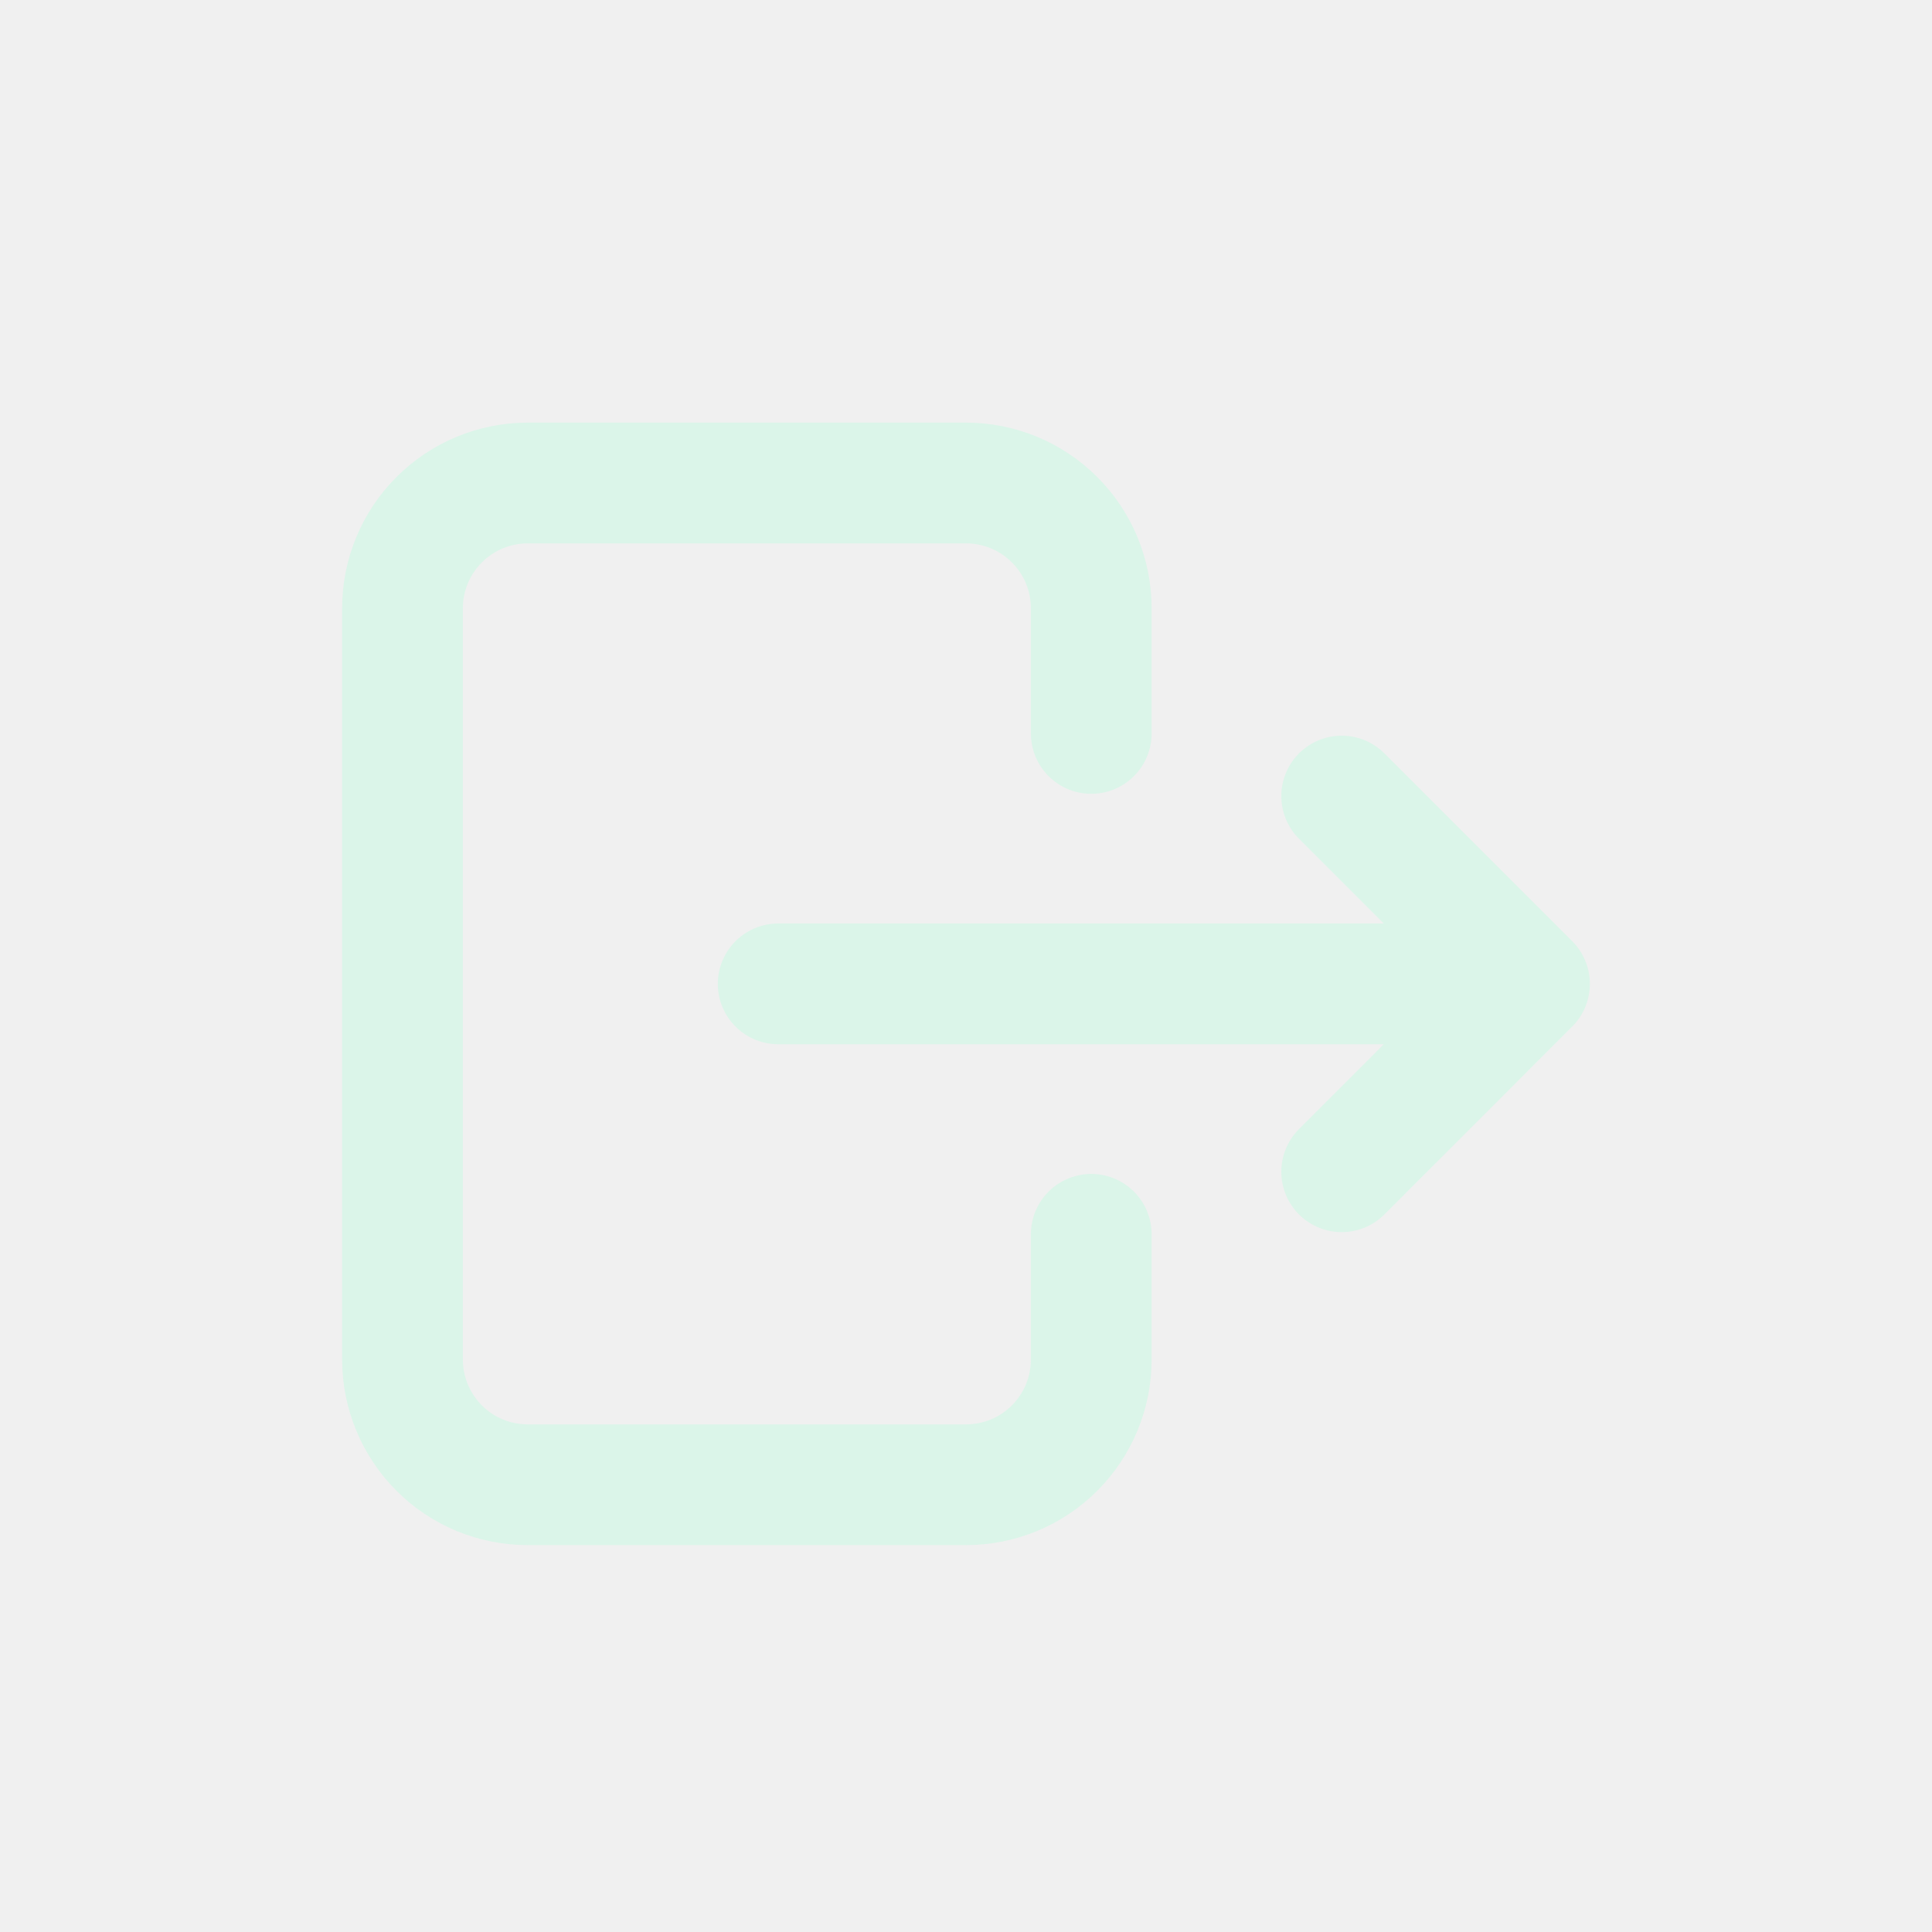
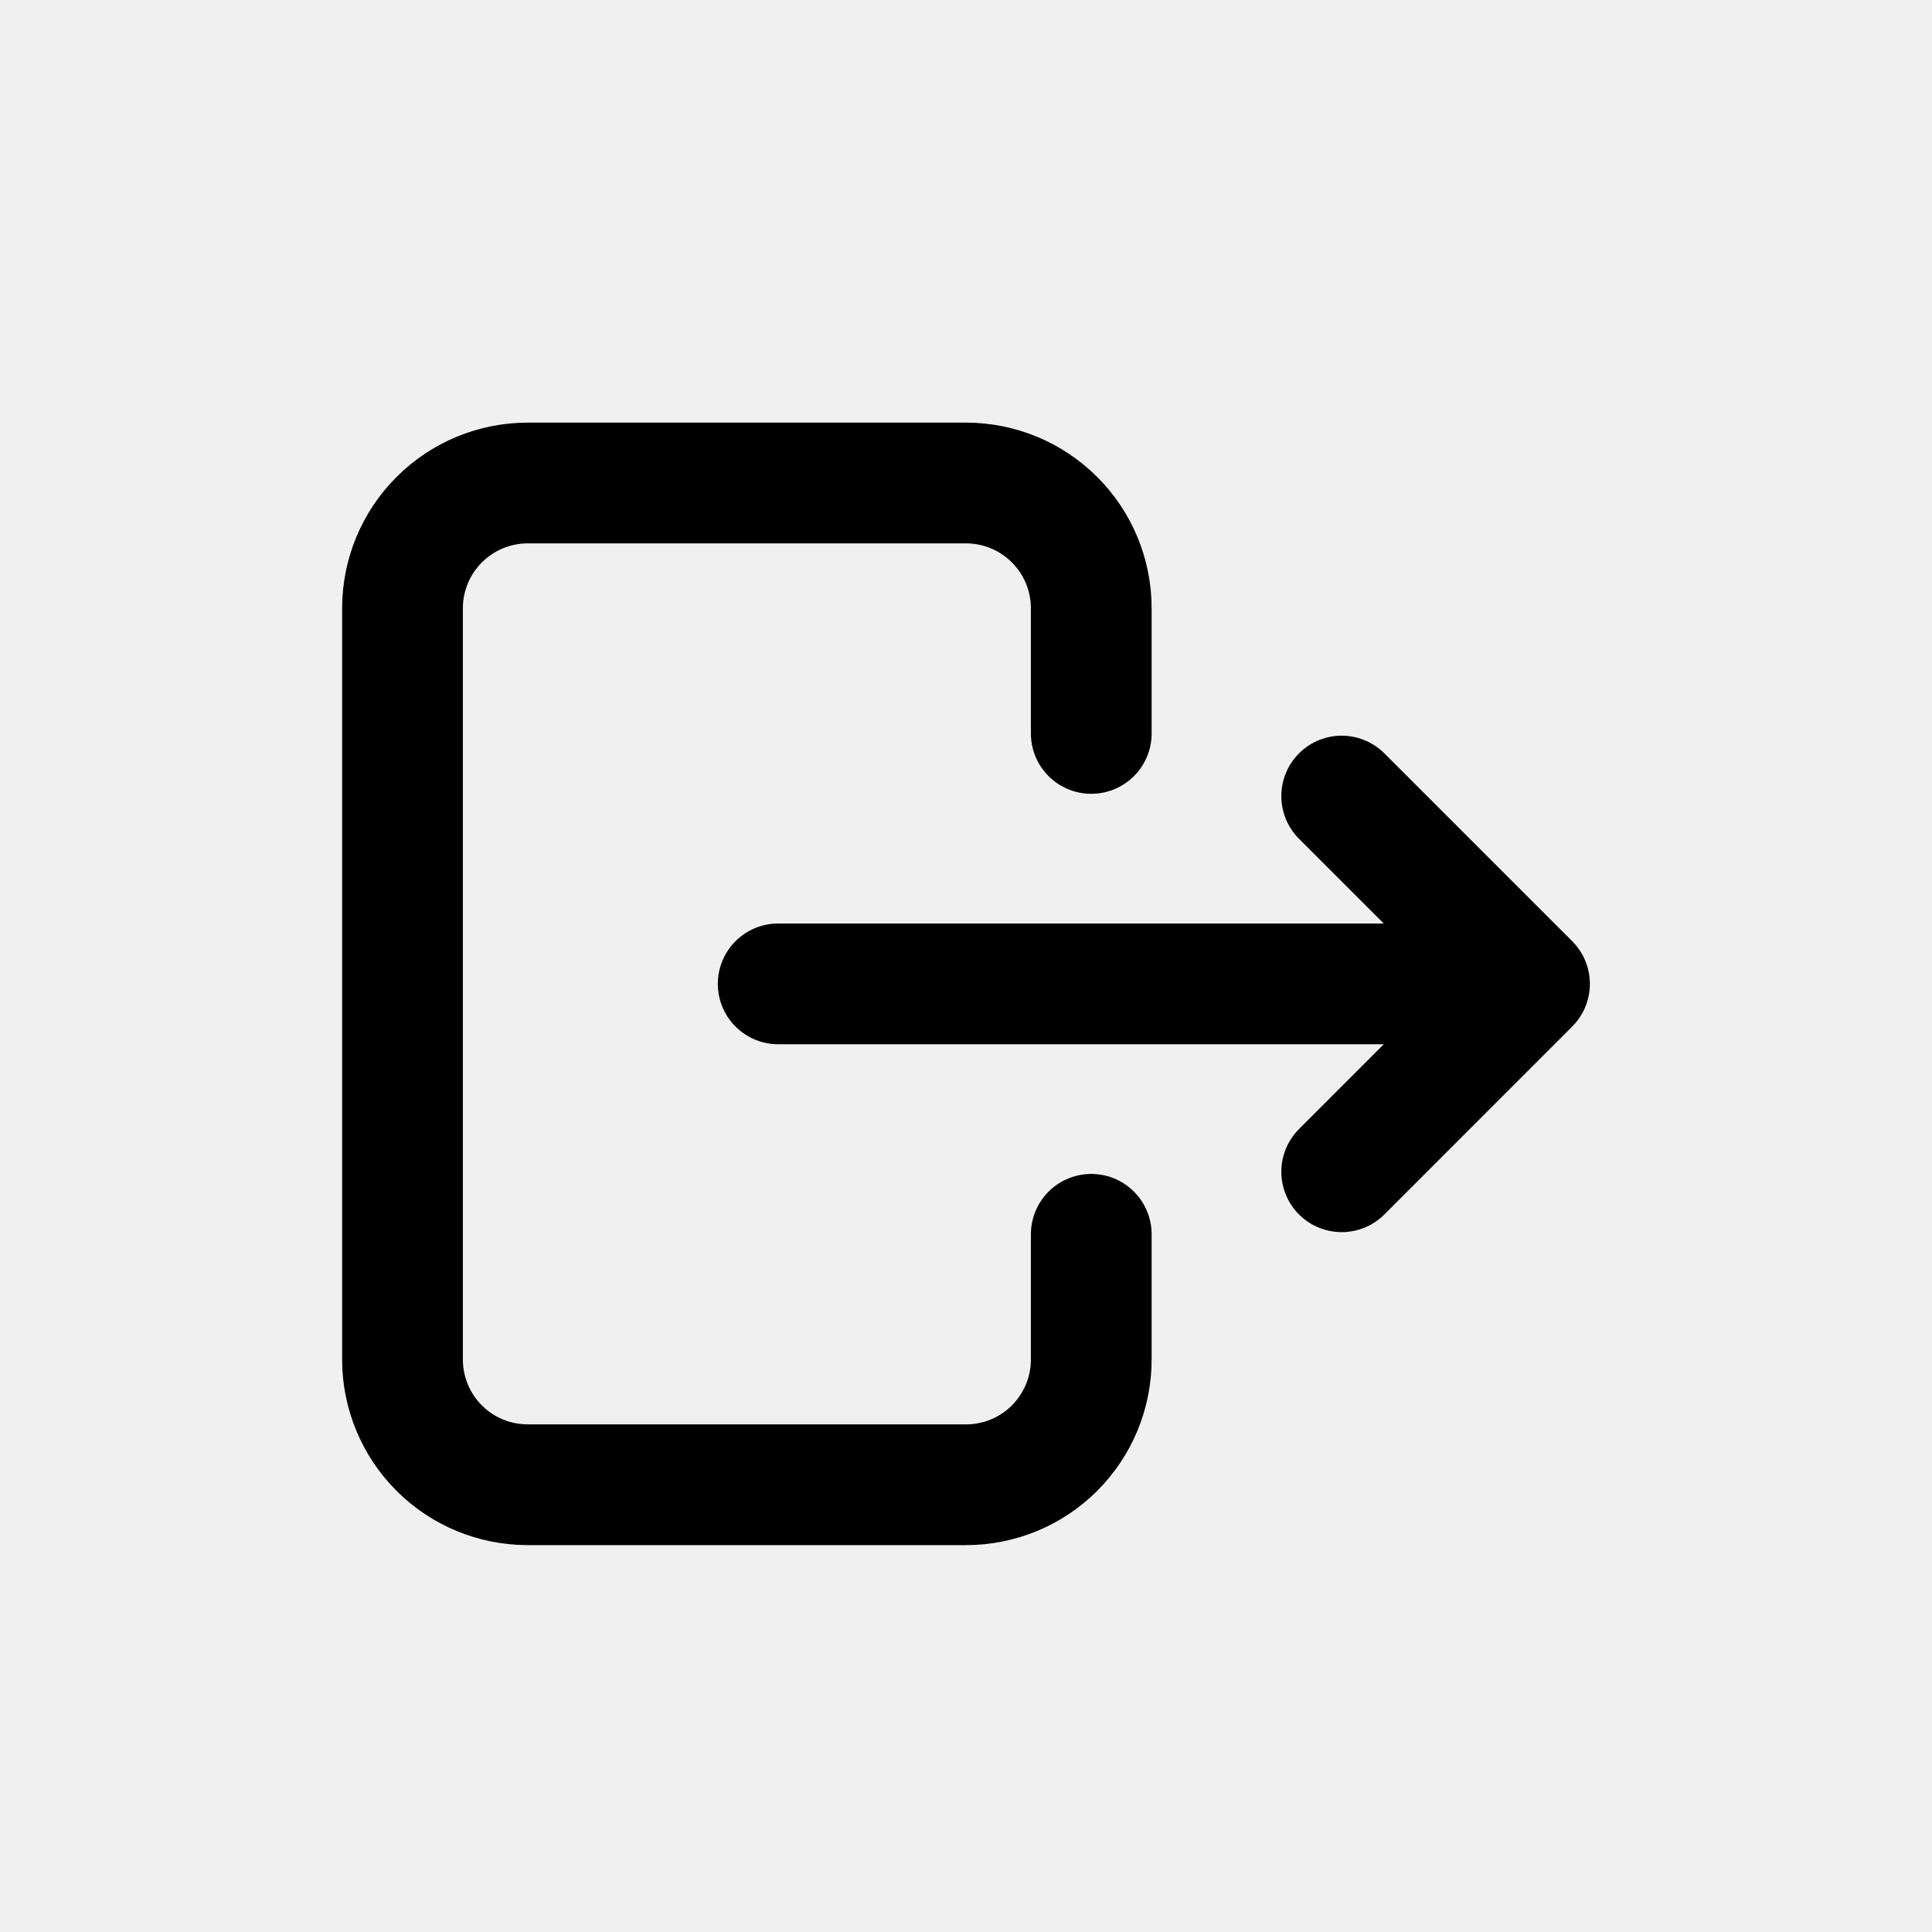
<svg xmlns="http://www.w3.org/2000/svg" width="26" height="26" viewBox="0 0 24 24" fill="none">
  <g clip-path="url(#clip0_206_2135)">
-     <path d="M13.556 9.111V7.556C13.556 7.143 13.392 6.747 13.1 6.456C12.808 6.164 12.413 6 12 6H6.556C6.143 6 5.747 6.164 5.456 6.456C5.164 6.747 5 7.143 5 7.556V16.889C5 17.301 5.164 17.697 5.456 17.989C5.747 18.281 6.143 18.444 6.556 18.444H12C12.413 18.444 12.808 18.281 13.1 17.989C13.392 17.697 13.556 17.301 13.556 16.889V15.333M9.667 12.222H19M19 12.222L16.667 9.889M19 12.222L16.667 14.556" stroke="#DBF5E9" stroke-width="1.5" stroke-linecap="round" stroke-linejoin="round" />
+     <path d="M13.556 9.111V7.556C13.556 7.143 13.392 6.747 13.1 6.456C12.808 6.164 12.413 6 12 6H6.556C6.143 6 5.747 6.164 5.456 6.456C5.164 6.747 5 7.143 5 7.556V16.889C5 17.301 5.164 17.697 5.456 17.989C5.747 18.281 6.143 18.444 6.556 18.444H12C12.413 18.444 12.808 18.281 13.1 17.989C13.392 17.697 13.556 17.301 13.556 16.889V15.333M9.667 12.222H19M19 12.222L16.667 9.889M19 12.222L16.667 14.556" stroke="currentColor" stroke-width="1.5" stroke-linecap="round" stroke-linejoin="round" />
  </g>
  <defs>
    <clipPath id="clip0_206_2135">
      <rect width="24" height="24" fill="white" />
    </clipPath>
  </defs>
</svg>
